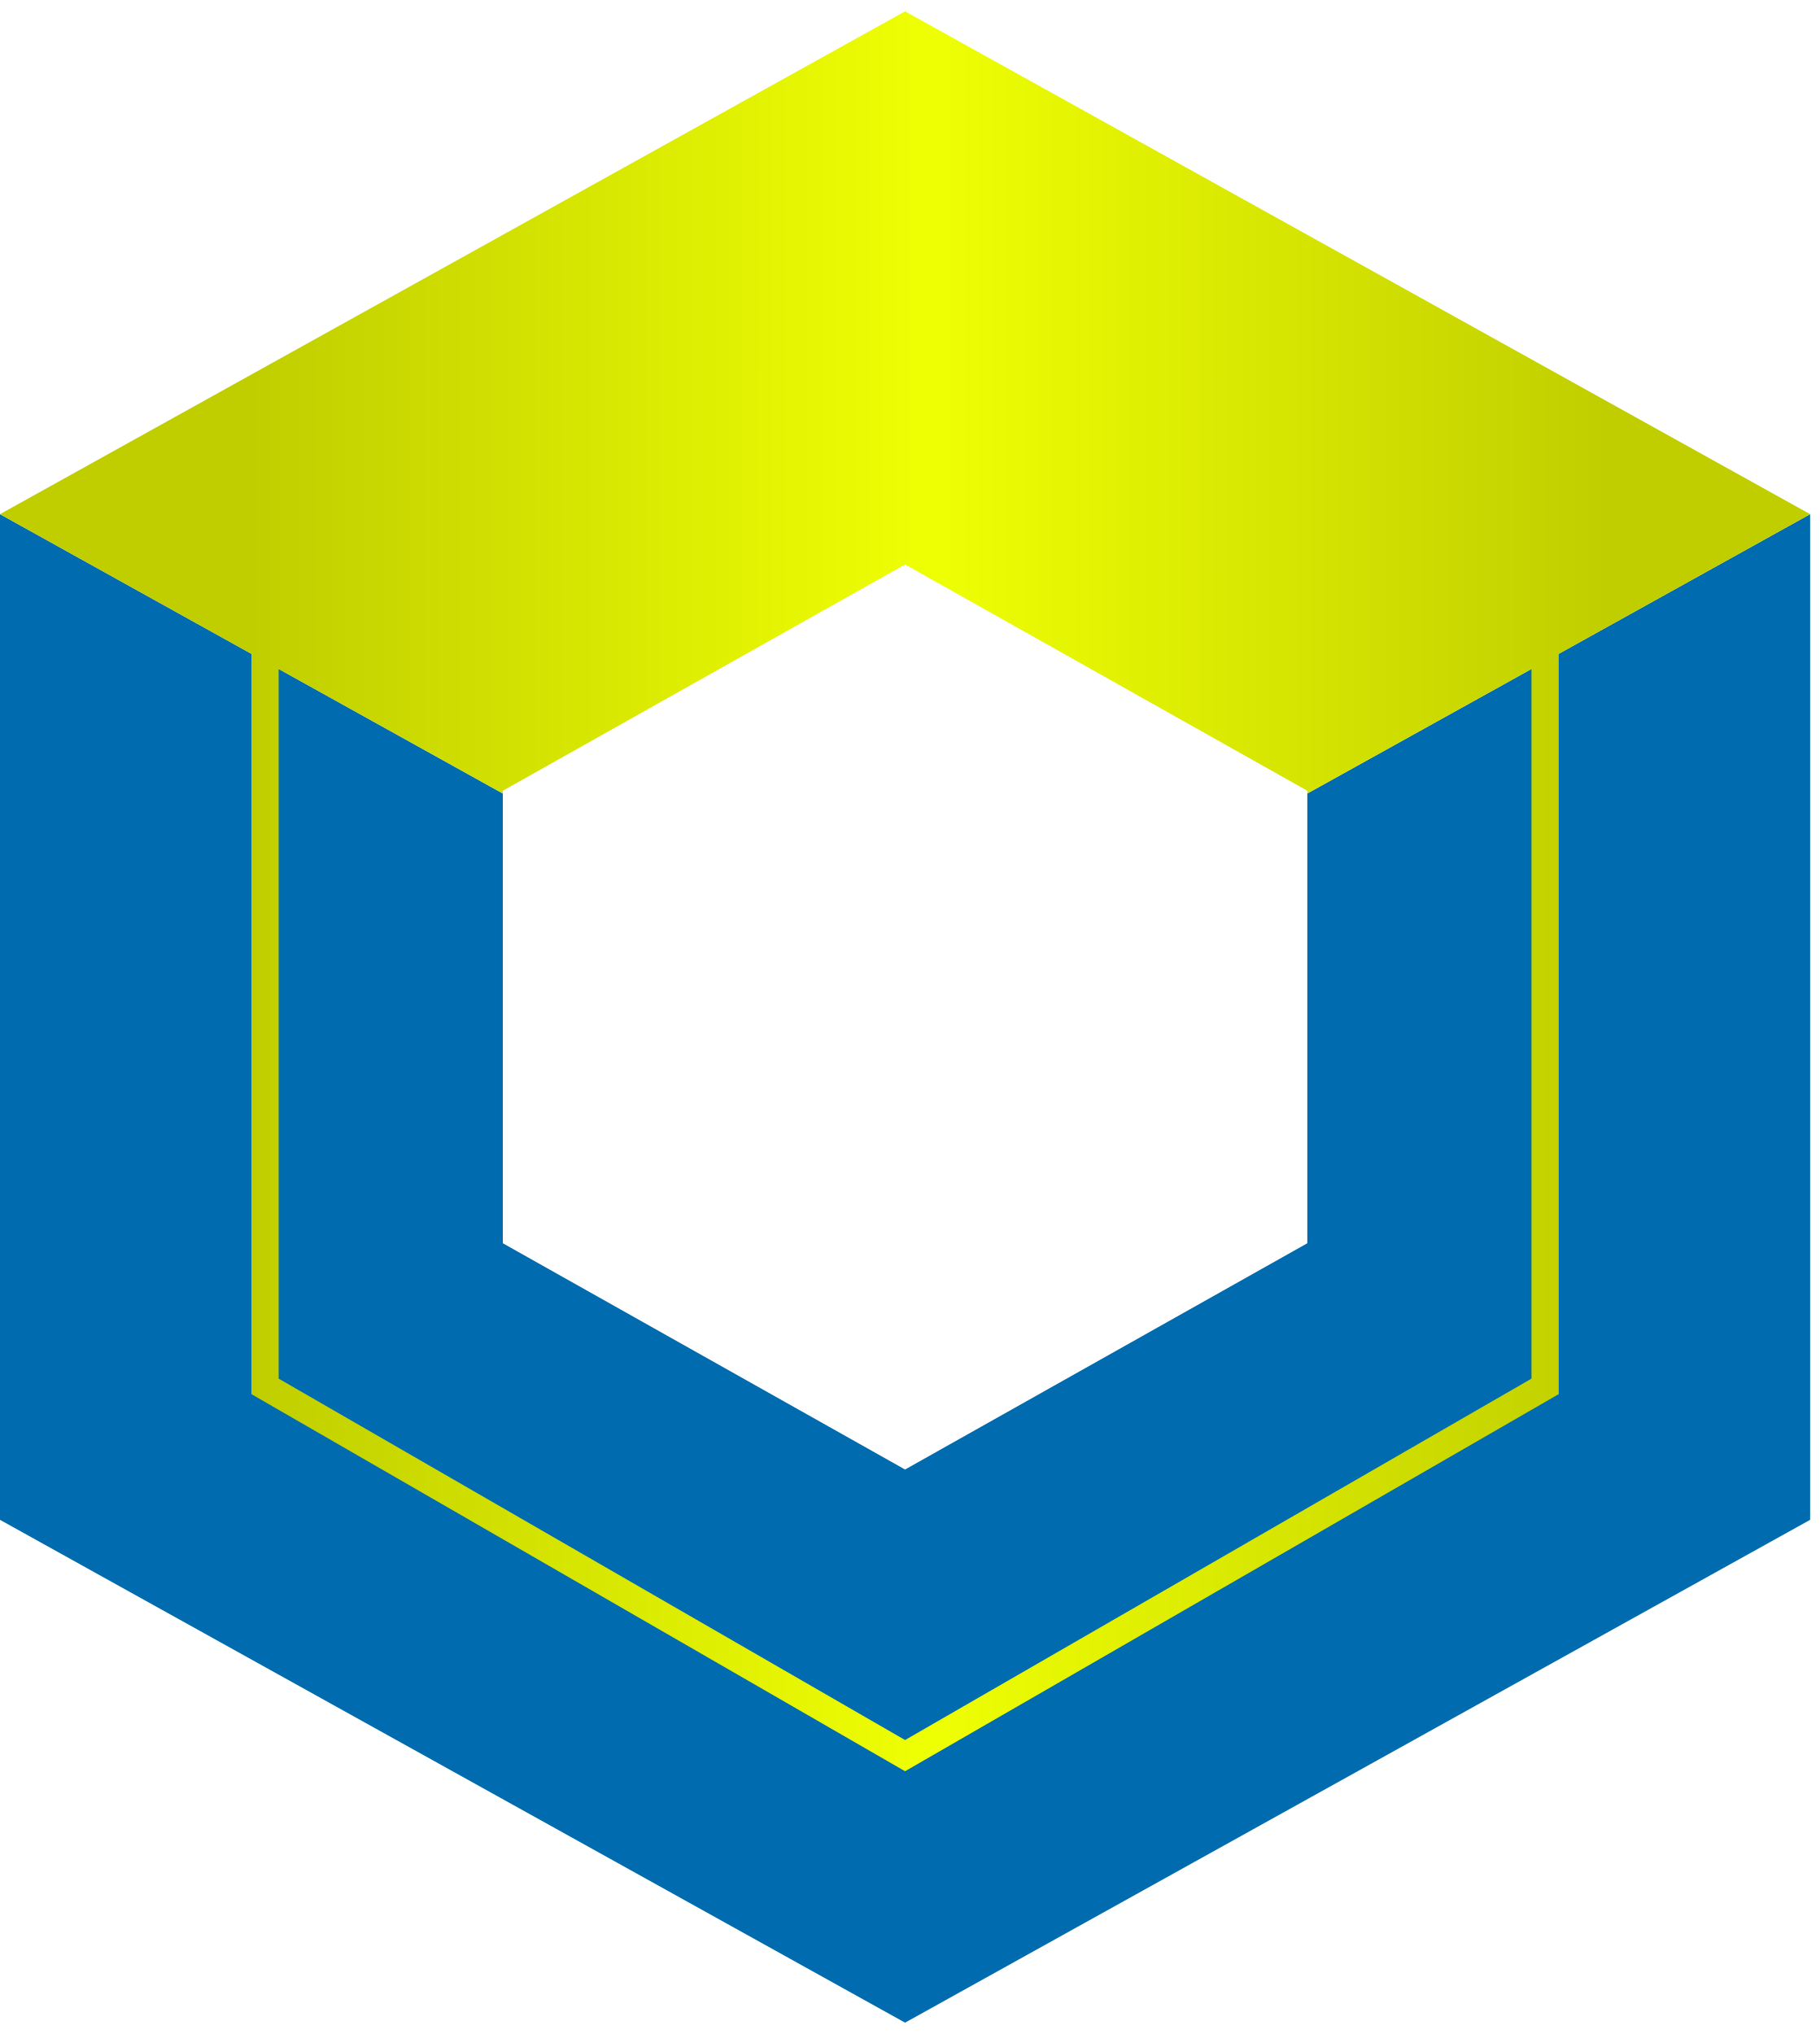
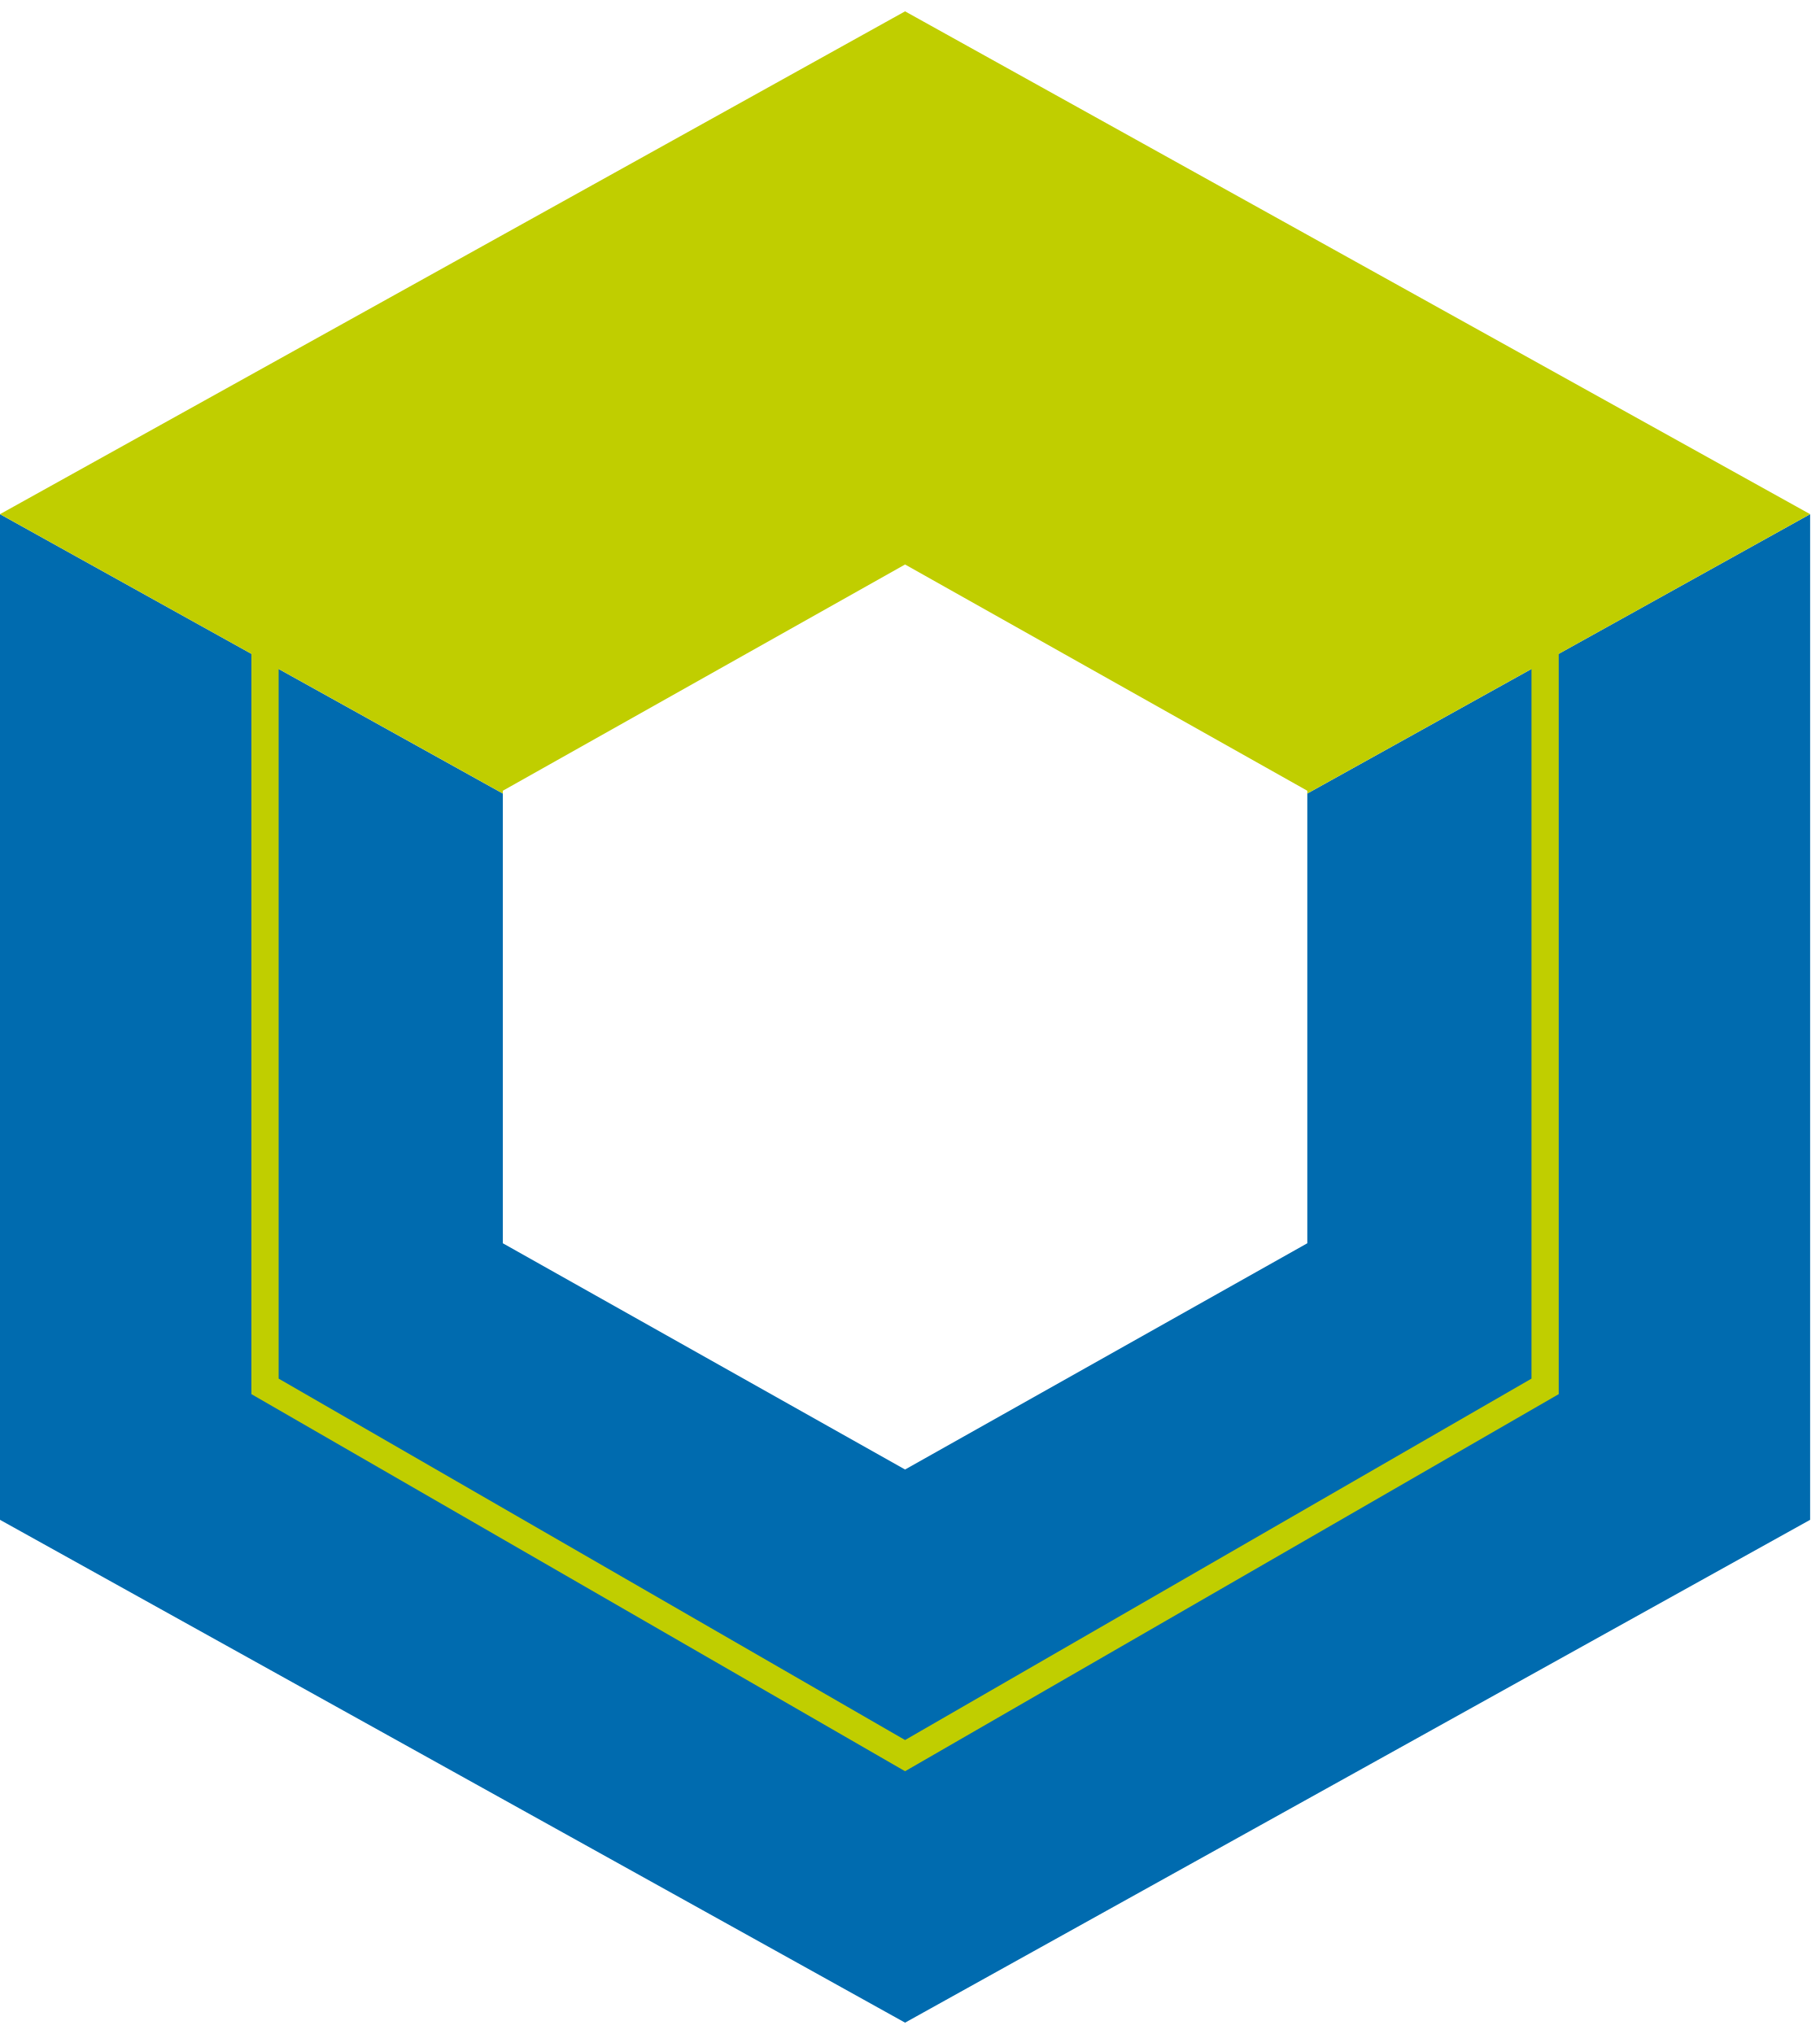
<svg xmlns="http://www.w3.org/2000/svg" width="34" height="38" viewBox="0 0 34 38" fill="none">
  <path d="M0 28.394L2.98023e-06 9.606L9.394 14.825V23.227L16.909 27.454L24.424 23.227V14.825L33.818 9.606V28.394L16.909 37.788L0 28.394Z" fill="#006BAF" />
-   <path fill-rule="evenodd" clip-rule="evenodd" d="M4.697 12.216L0 9.606L16.909 0.212L33.818 9.606L29.121 12.216V26.046L16.909 33.091L4.697 26.046L4.697 12.216ZM28.612 12.498L24.424 14.825V14.773L16.909 10.546L9.394 14.773V14.825L5.206 12.498V25.756L16.909 32.508L28.612 25.756V12.498Z" fill="url(#paint0_linear_260_4438)" />
-   <defs>
-     <linearGradient id="paint0_linear_260_4438" x1="4.697" y1="7.519" x2="30.061" y2="7.519" gradientUnits="userSpaceOnUse">
-       <stop stop-color="#C0CE00" />
-       <stop offset="0.5" stop-color="#EFFF03" />
-       <stop offset="1" stop-color="#C0CE00" />
-     </linearGradient>
-   </defs>
+   <path fill-rule="evenodd" clip-rule="evenodd" d="M4.697 12.216L0 9.606L16.909 0.212L33.818 9.606L29.121 12.216V26.046L16.909 33.091L4.697 26.046L4.697 12.216ZM28.612 12.498L24.424 14.825V14.773L16.909 10.546L9.394 14.773V14.825L5.206 12.498V25.756L16.909 32.508L28.612 25.756V12.498Z" fill="#C0CE00" />
</svg>
